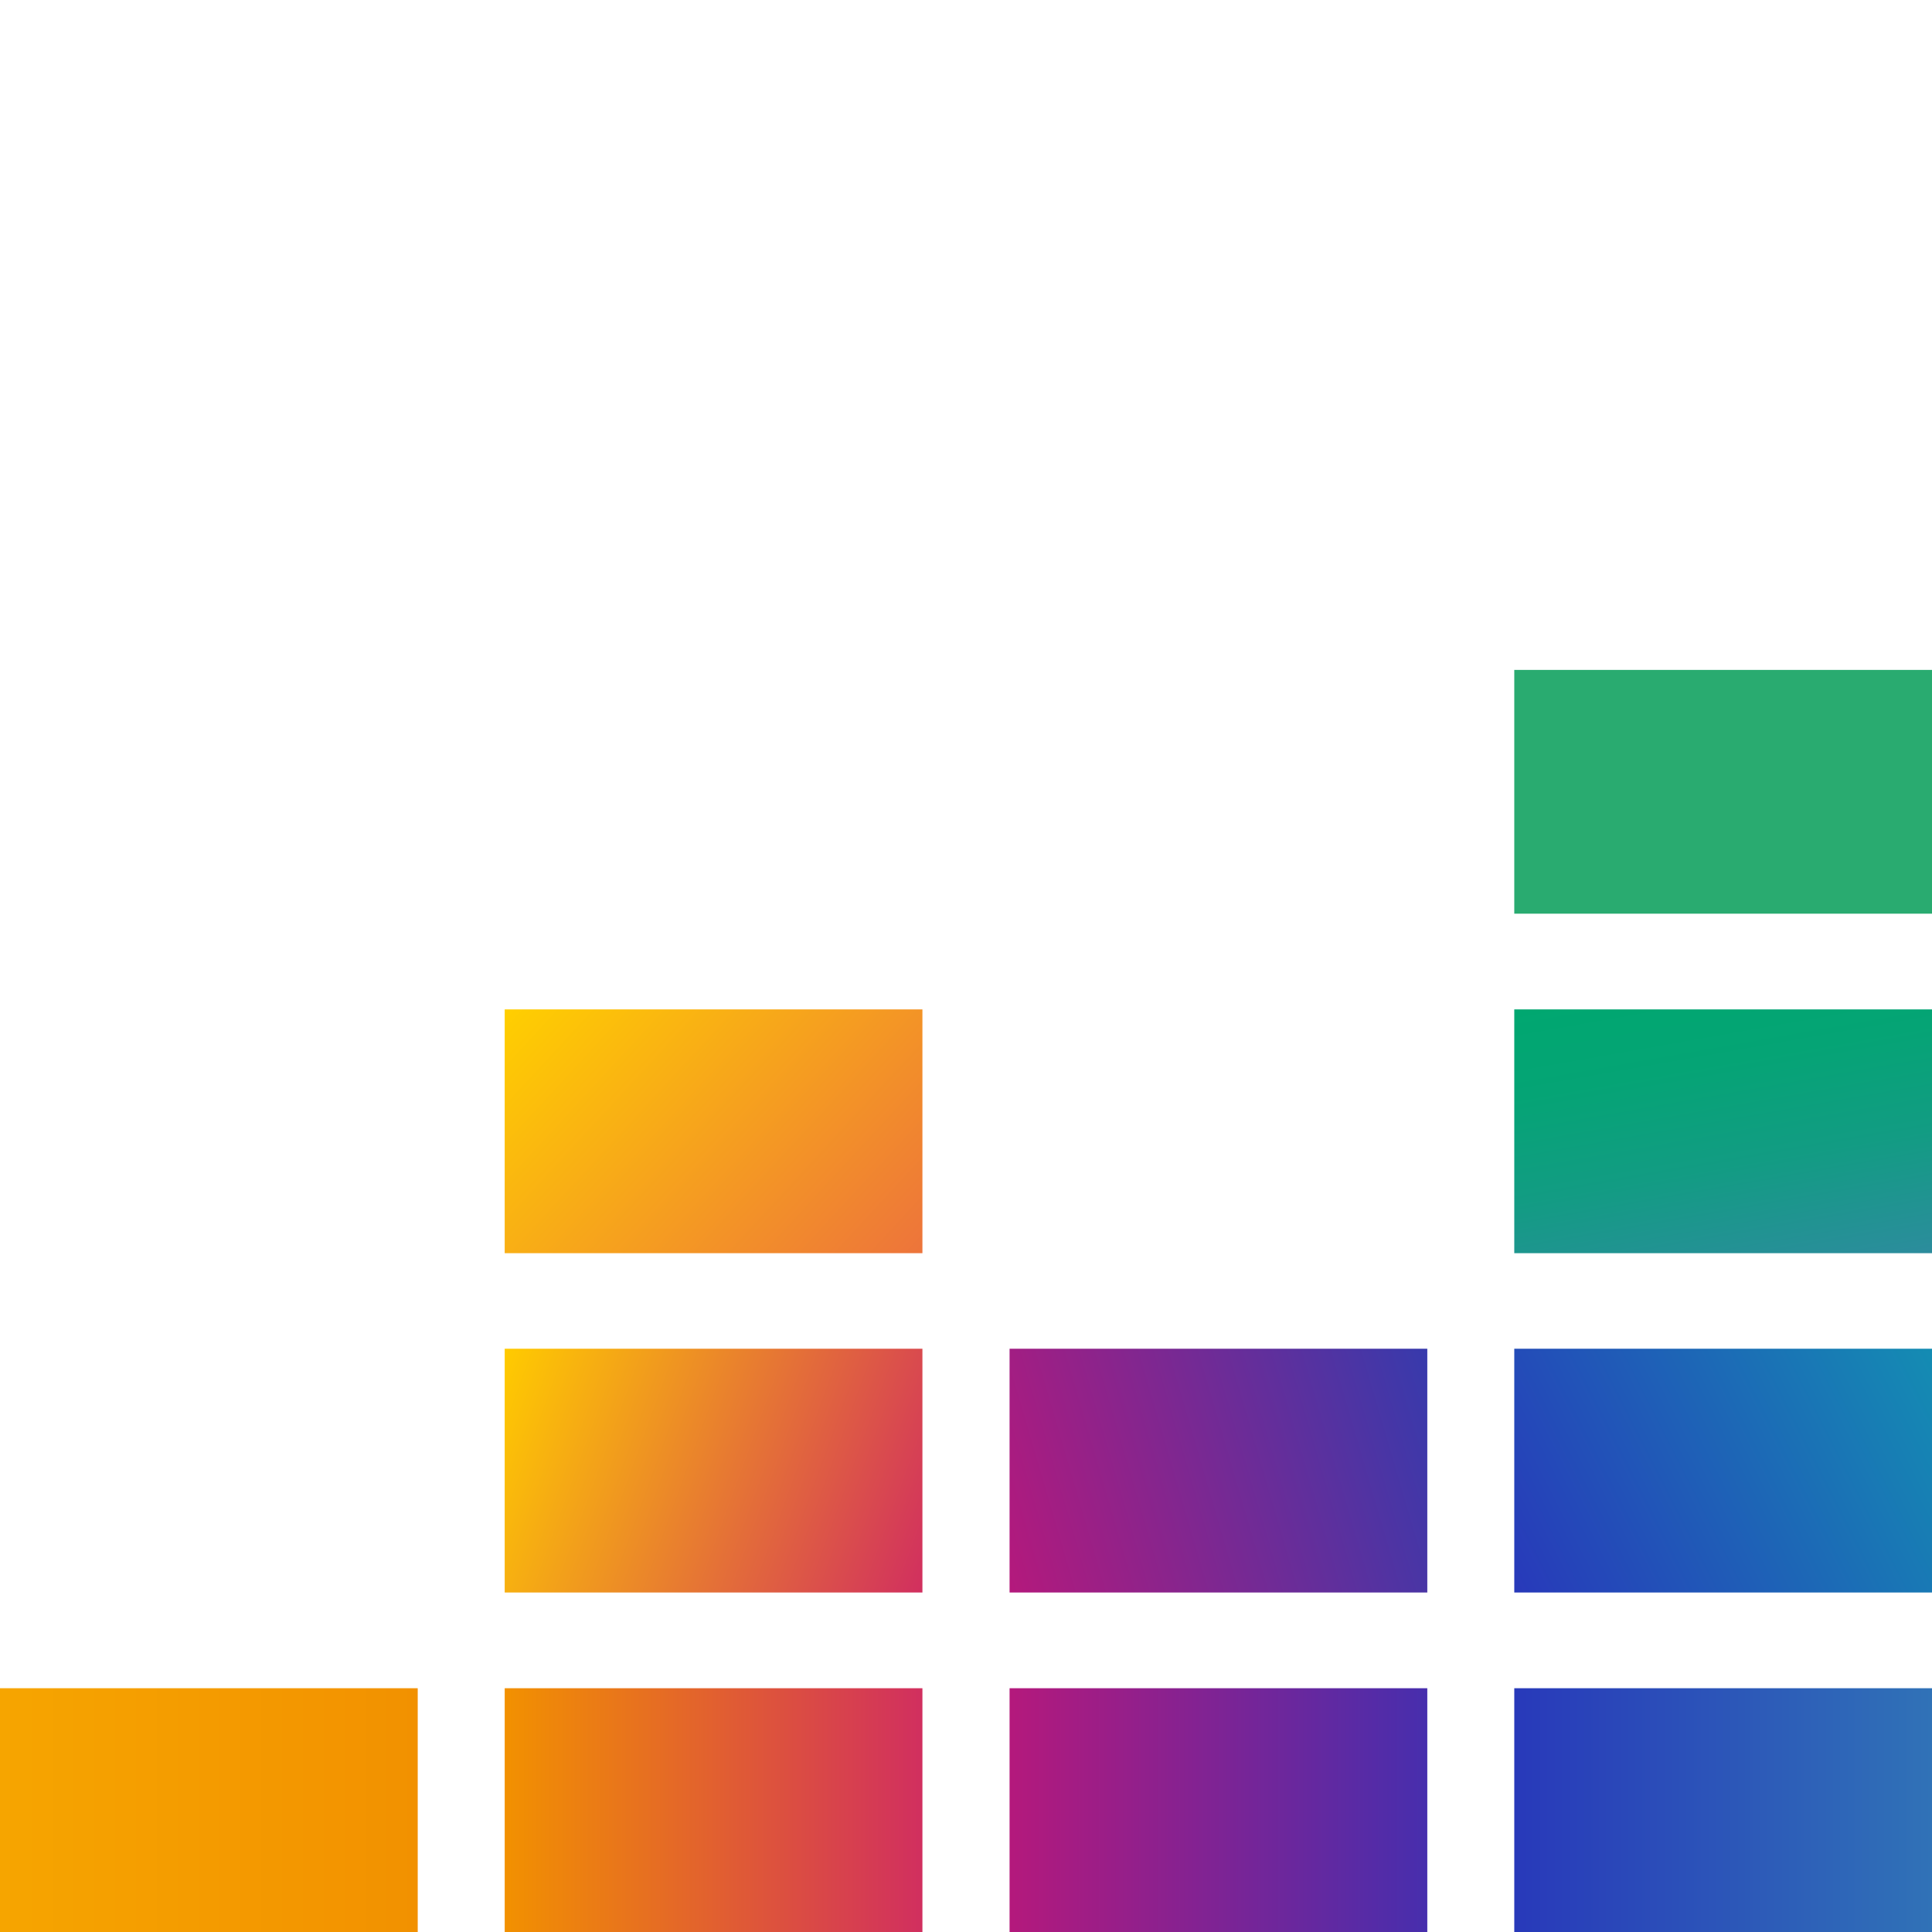
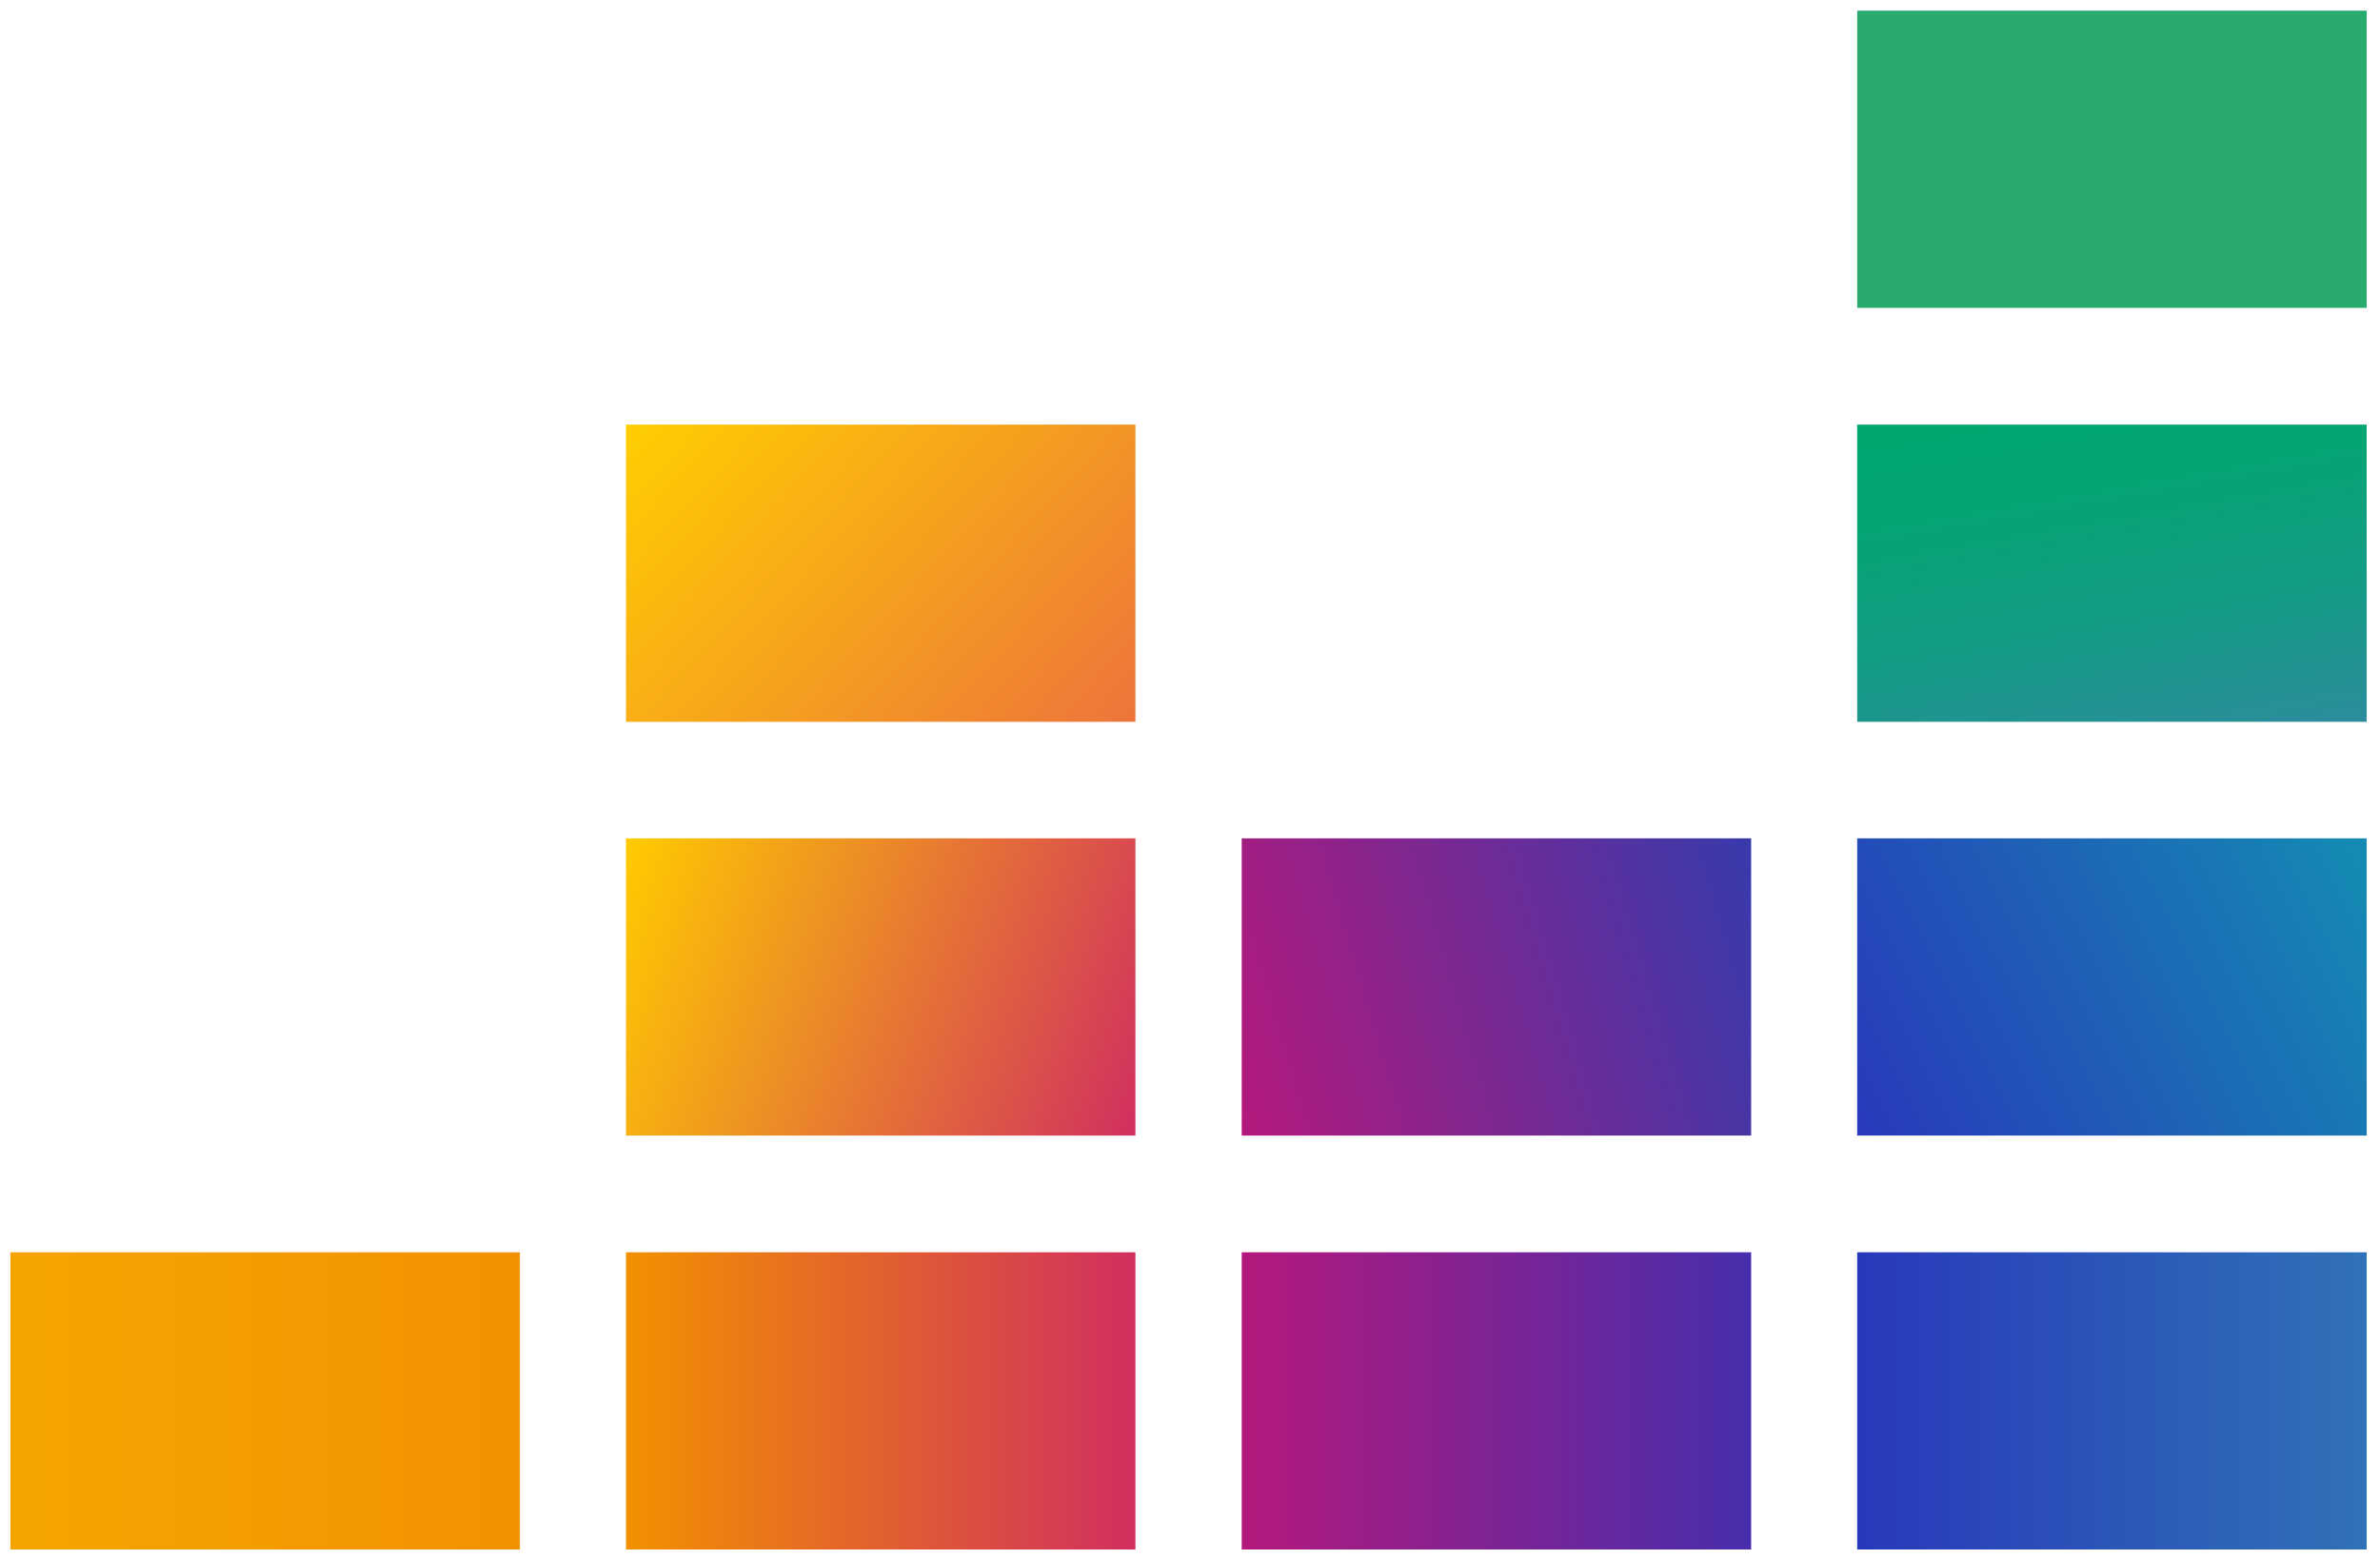
- <svg xmlns="http://www.w3.org/2000/svg" width="114.84" height="114.84" viewBox="0 0 114.84 114.84" fill="none" version="1.1" id="svg75">
-   <g id="g359" transform="translate(-2.3366211e-4,39.82002)">
-     <path d="M 114.84,0 H 90.01 v 14.49 h 24.83 z" fill="#29ab70" id="path2" />
-     <path d="M 114.84,20.18 H 90.01 v 14.49 h 24.83 z" fill="url(#paint0_linear)" id="path4" style="fill:url(#paint0_linear)" />
-     <path d="M 114.84,40.35 H 90.01 v 14.49 h 24.83 z" fill="url(#paint1_linear)" id="path6" style="fill:url(#paint1_linear)" />
-     <path d="M 24.83,60.53 H 0 v 14.49 h 24.83 z" fill="url(#paint2_linear)" id="path8" style="fill:url(#paint2_linear)" />
-     <path d="m 54.83,60.53 h -24.83 v 14.49 h 24.83 z" fill="url(#paint3_linear)" id="path10" style="fill:url(#paint3_linear)" />
-     <path d="m 84.84,60.53 h -24.83 v 14.49 h 24.83 z" fill="url(#paint4_linear)" id="path12" style="fill:url(#paint4_linear)" />
-     <path d="M 114.84,60.53 H 90.01 v 14.49 h 24.83 z" fill="url(#paint5_linear)" id="path14" style="fill:url(#paint5_linear)" />
-     <path d="m 84.84,40.35 h -24.83 v 14.49 h 24.83 z" fill="url(#paint6_linear)" id="path16" style="fill:url(#paint6_linear)" />
-     <path d="m 54.83,40.35 h -24.83 v 14.49 h 24.83 z" fill="url(#paint7_linear)" id="path18" style="fill:url(#paint7_linear)" />
-     <path d="m 54.83,20.18 h -24.83 v 14.49 h 24.83 z" fill="url(#paint8_linear)" id="path20" style="fill:url(#paint8_linear)" />
-   </g>
-   <defs id="defs73">
-     <linearGradient id="paint0_linear" x1="104.55" y1="37.09" x2="101.32" y2="18.79" gradientUnits="userSpaceOnUse" gradientTransform="translate(-0.509766,-0.52002)">
-       <stop stop-color="#2C8C9D" id="stop22" />
-       <stop offset="0.04" stop-color="#298E9A" id="stop24" />
-       <stop offset="0.39" stop-color="#129C83" id="stop26" />
-       <stop offset="0.72" stop-color="#05A475" id="stop28" />
-       <stop offset="1" stop-color="#00A770" id="stop30" />
+ <svg xmlns="http://www.w3.org/2000/svg" width="116" height="76" viewBox="0 0 116 76" fill="none">
+   <path d="M115.35 0.52H90.519V15.01H115.35V0.52Z" fill="#29AB70" />
+   <path d="M115.35 20.7H90.519V35.19H115.35V20.7Z" fill="url(#paint0_linear)" />
+   <path d="M115.35 40.87H90.519V55.36H115.35V40.87Z" fill="url(#paint1_linear)" />
+   <path d="M25.34 61.05H0.51V75.54H25.34V61.05Z" fill="url(#paint2_linear)" />
+   <path d="M55.34 61.05H30.51V75.54H55.34V61.05Z" fill="url(#paint3_linear)" />
+   <path d="M85.35 61.05H60.52V75.54H85.35V61.05Z" fill="url(#paint4_linear)" />
+   <path d="M115.35 61.05H90.519V75.54H115.35V61.05Z" fill="url(#paint5_linear)" />
+   <path d="M85.35 40.87H60.52V55.36H85.35V40.87Z" fill="url(#paint6_linear)" />
+   <path d="M55.34 40.87H30.51V55.36H55.34V40.87Z" fill="url(#paint7_linear)" />
+   <path d="M55.34 20.7H30.51V35.19H55.34V20.7Z" fill="url(#paint8_linear)" />
+   <defs>
+     <linearGradient id="paint0_linear" x1="104.55" y1="37.09" x2="101.32" y2="18.79" gradientUnits="userSpaceOnUse">
+       <stop stop-color="#2C8C9D" />
+       <stop offset="0.04" stop-color="#298E9A" />
+       <stop offset="0.39" stop-color="#129C83" />
+       <stop offset="0.72" stop-color="#05A475" />
+       <stop offset="1" stop-color="#00A770" />
    </linearGradient>
-     <linearGradient id="paint1_linear" x1="90.149" y1="54.63" x2="115.72" y2="41.6" gradientUnits="userSpaceOnUse" gradientTransform="translate(-0.509766,-0.52002)">
-       <stop stop-color="#2839BA" id="stop33" />
-       <stop offset="1" stop-color="#148CB3" id="stop35" />
+     <linearGradient id="paint1_linear" x1="90.15" y1="54.63" x2="115.72" y2="41.6" gradientUnits="userSpaceOnUse">
+       <stop stop-color="#2839BA" />
+       <stop offset="1" stop-color="#148CB3" />
    </linearGradient>
-     <linearGradient id="paint2_linear" x1="0.51" y1="68.29" x2="25.34" y2="68.29" gradientUnits="userSpaceOnUse" gradientTransform="translate(-0.509766,-0.52002)">
-       <stop stop-color="#F6A500" id="stop38" />
-       <stop offset="1" stop-color="#F29100" id="stop40" />
+     <linearGradient id="paint2_linear" x1="0.51" y1="68.29" x2="25.34" y2="68.29" gradientUnits="userSpaceOnUse">
+       <stop stop-color="#F6A500" />
+       <stop offset="1" stop-color="#F29100" />
    </linearGradient>
-     <linearGradient id="paint3_linear" x1="30.51" y1="68.29" x2="55.34" y2="68.29" gradientUnits="userSpaceOnUse" gradientTransform="translate(-0.509766,-0.52002)">
-       <stop stop-color="#F29100" id="stop43" />
-       <stop offset="1" stop-color="#D12F5F" id="stop45" />
+     <linearGradient id="paint3_linear" x1="30.51" y1="68.29" x2="55.34" y2="68.29" gradientUnits="userSpaceOnUse">
+       <stop stop-color="#F29100" />
+       <stop offset="1" stop-color="#D12F5F" />
    </linearGradient>
-     <linearGradient id="paint4_linear" x1="60.52" y1="68.29" x2="85.35" y2="68.29" gradientUnits="userSpaceOnUse" gradientTransform="translate(-0.509766,-0.52002)">
-       <stop stop-color="#B4197C" id="stop48" />
-       <stop offset="1" stop-color="#472EAD" id="stop50" />
+     <linearGradient id="paint4_linear" x1="60.52" y1="68.29" x2="85.35" y2="68.29" gradientUnits="userSpaceOnUse">
+       <stop stop-color="#B4197C" />
+       <stop offset="1" stop-color="#472EAD" />
    </linearGradient>
-     <linearGradient id="paint5_linear" x1="90.52" y1="68.29" x2="115.35" y2="68.29" gradientUnits="userSpaceOnUse" gradientTransform="translate(-0.509766,-0.52002)">
-       <stop stop-color="#2839BA" id="stop53" />
-       <stop offset="1" stop-color="#3072B7" id="stop55" />
+     <linearGradient id="paint5_linear" x1="90.519" y1="68.29" x2="115.35" y2="68.29" gradientUnits="userSpaceOnUse">
+       <stop stop-color="#2839BA" />
+       <stop offset="1" stop-color="#3072B7" />
    </linearGradient>
-     <linearGradient id="paint6_linear" x1="59.54" y1="52.03" x2="86.32" y2="44.2" gradientUnits="userSpaceOnUse" gradientTransform="translate(-0.509766,-0.52002)">
-       <stop stop-color="#B4197C" id="stop58" />
-       <stop offset="1" stop-color="#373AAC" id="stop60" />
+     <linearGradient id="paint6_linear" x1="59.539" y1="52.03" x2="86.32" y2="44.2" gradientUnits="userSpaceOnUse">
+       <stop stop-color="#B4197C" />
+       <stop offset="1" stop-color="#373AAC" />
    </linearGradient>
-     <linearGradient id="paint7_linear" x1="29.64" y1="43.28" x2="56.22" y2="52.95" gradientUnits="userSpaceOnUse" gradientTransform="translate(-0.509766,-0.52002)">
-       <stop stop-color="#FFCB00" id="stop63" />
-       <stop offset="1" stop-color="#D12F5F" id="stop65" />
+     <linearGradient id="paint7_linear" x1="29.64" y1="43.28" x2="56.22" y2="52.95" gradientUnits="userSpaceOnUse">
+       <stop stop-color="#FFCB00" />
+       <stop offset="1" stop-color="#D12F5F" />
    </linearGradient>
-     <linearGradient id="paint8_linear" x1="32.61" y1="18.42" x2="53.24" y2="37.46" gradientUnits="userSpaceOnUse" gradientTransform="translate(-0.509766,-0.52002)">
-       <stop stop-color="#FFCF00" id="stop68" />
-       <stop offset="1" stop-color="#ED743B" id="stop70" />
+     <linearGradient id="paint8_linear" x1="32.61" y1="18.42" x2="53.24" y2="37.46" gradientUnits="userSpaceOnUse">
+       <stop stop-color="#FFCF00" />
+       <stop offset="1" stop-color="#ED743B" />
    </linearGradient>
  </defs>
</svg>
